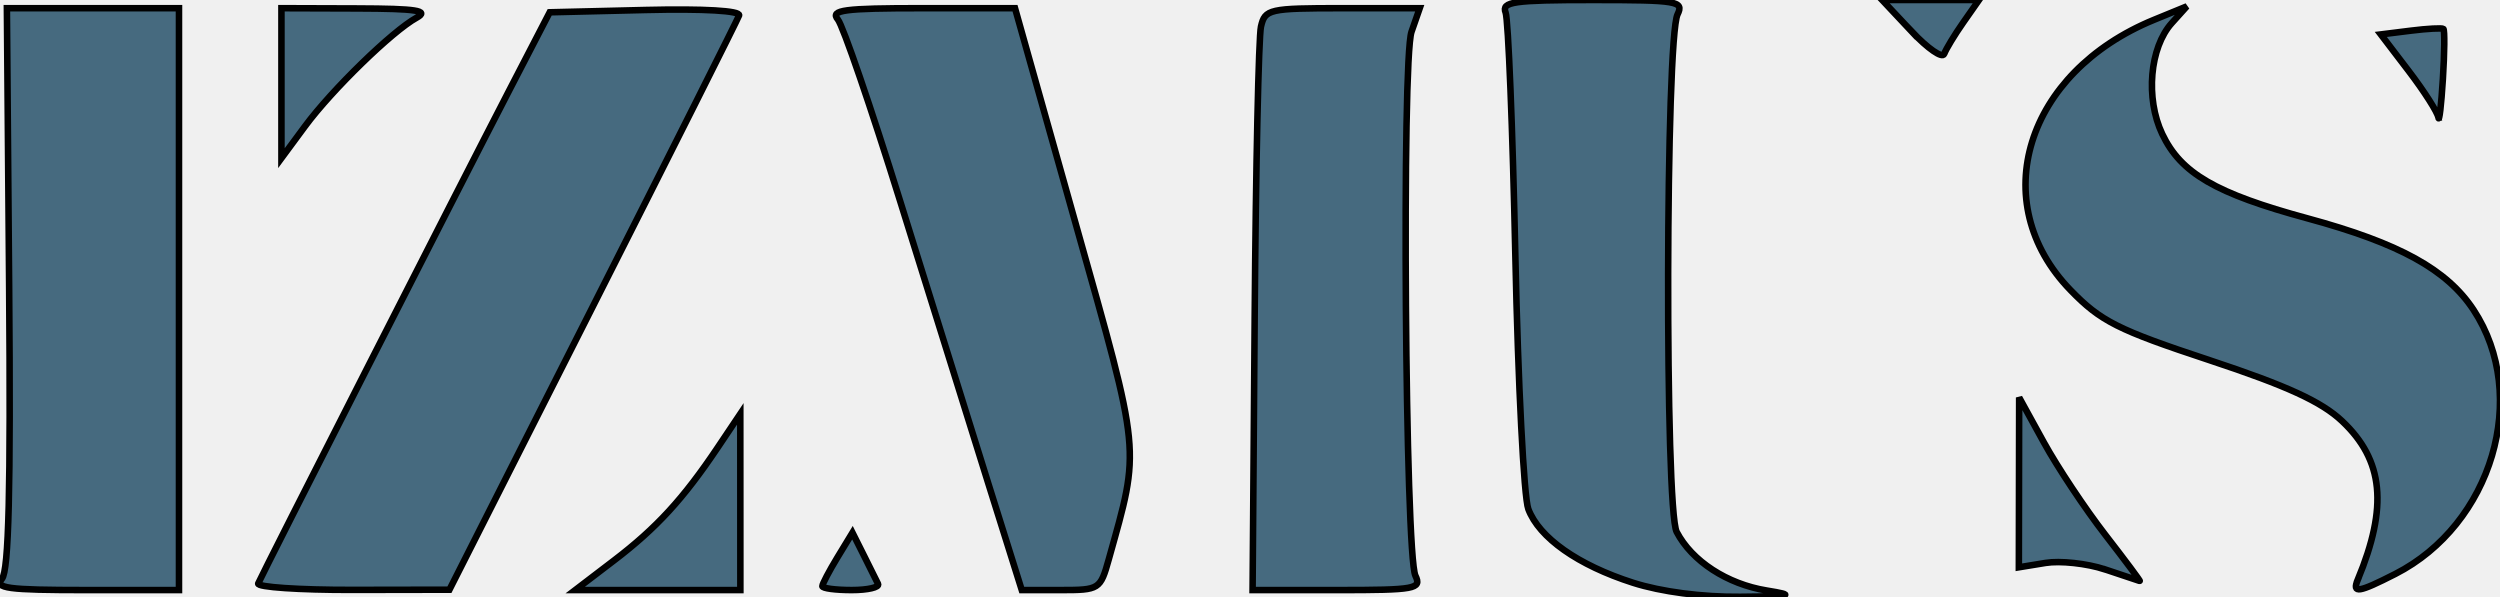
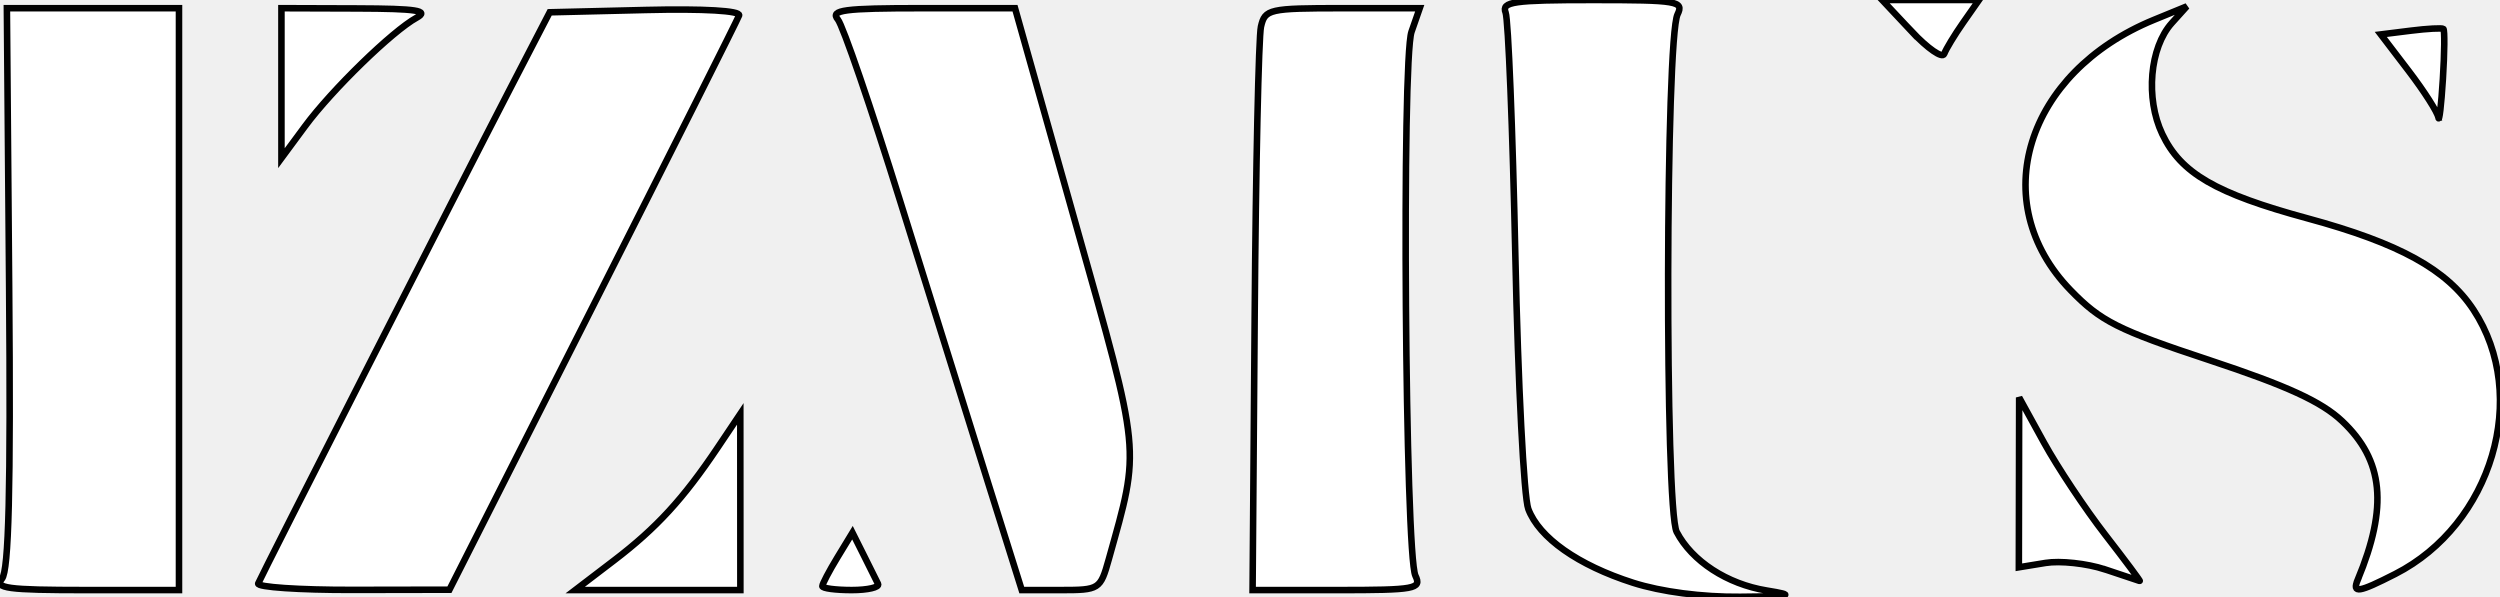
<svg xmlns="http://www.w3.org/2000/svg" id="svg2" version="1.1" width="381.313" height="91.029" viewBox="0 0 381.313 91.029">
  <defs id="defs6" />
-   <path style="fill:#466a7f;fill-opacity:1;stroke:#000000;stroke-opacity:1" d="M 249.09,88.888 C 240.676,86.196 234.758,82.03 233.105,77.635 232.43,75.842 231.541,58.505 231.129,39.107 230.718,19.71 230.049,2.976 229.644,1.92 229.008,0.264 230.832,0 242.925,0 c 12.925,0 13.934,0.171 12.946,2.187 -1.831,3.74 -1.954,75.446 -0.135,78.942 2.317,4.453 7.7,7.959 13.726,8.939 4.539,0.738 3.935,0.882 -4.037,0.958 -5.788,0.055 -12.038,-0.763 -16.335,-2.138 z M 0.304,88.27 C 1.338,87.024 1.643,74.618 1.395,43.895 L 1.05,1.249 l 13.125,8.7e-4 13.125,8.6e-4 0,44.375 0,44.375 -14.216,-2.5e-4 C 1.12,90 -0.904,89.726 0.304,88.27 Z M 39.383,88.996 C 39.964,87.596 70.201,28.203 77.69,13.75 L 83.844,1.875 98.502,1.522 C 107.347,1.309 112.99,1.638 112.73,2.352 112.493,3.003 102.456,22.977 90.425,46.74 l -21.875,43.205 -14.792,0.027 c -8.135,0.015 -14.604,-0.424 -14.375,-0.977 z m 54.277,-3.52 c 6.478,-4.945 10.556,-9.387 15.822,-17.236 l 3.432,-5.115 0.005,13.438 0.005,13.438 -12.596,0 -12.596,0 5.927,-4.524 z m 31.765,3.929 c 0,-0.327 1.035,-2.296 2.299,-4.375 l 2.299,-3.781 1.723,3.438 c 0.948,1.891 1.929,3.86 2.18,4.375 0.251,0.516 -1.559,0.938 -4.022,0.938 -2.464,0 -4.479,-0.268 -4.479,-0.595 z M 150.648,73.437 C 147.789,64.328 141.794,45.129 137.327,30.772 132.861,16.415 128.567,3.899 127.787,2.959 126.601,1.531 128.704,1.25 140.592,1.25 l 14.223,0 9.236,32.812 c 10.079,35.807 9.896,33.957 5.065,51.25 -1.28,4.581 -1.445,4.688 -7.29,4.688 l -5.98,0 -5.199,-16.562 z M 191.368,48.438 C 191.543,25.579 191.976,5.609 192.329,4.062 192.94,1.39 193.56,1.25 204.759,1.25 l 11.786,0 -1.252,3.593 c -1.509,4.329 -0.968,79.729 0.595,82.97 0.97,2.01 0.007,2.188 -11.891,2.188 l -12.946,8.54e-4 0.318,-41.563 z m 168.246,39.999 c 4.643,-11.196 3.948,-18.237 -2.389,-24.214 -3.135,-2.957 -8.388,-5.37 -20.206,-9.281 C 322.97,50.293 320.419,49.007 315.803,44.25 302.815,30.865 308.938,11.058 328.55,3.017 l 5,-2.05 -2.293,2.545 c -3.372,3.742 -4.043,11.487 -1.465,16.92 2.842,5.99 8.137,9.066 22.154,12.871 14.024,3.807 21.275,7.802 25.328,13.954 8.648,13.129 2.836,32.752 -11.933,40.287 -5.624,2.869 -6.609,3.023 -5.726,0.894 z m -38.565,-1.595 c -2.75,-0.905 -6.828,-1.346 -9.062,-0.98 l -4.062,0.665 0.023,-12.952 0.023,-12.952 3.78,6.875 c 2.079,3.781 6.287,10.109 9.351,14.062 3.064,3.953 5.431,7.129 5.26,7.056 -0.171,-0.072 -2.561,-0.871 -5.311,-1.776 z M 42.925,12.688 l 0,-11.438 11.562,0.038 c 9.096,0.03 11.029,0.331 9.062,1.411 C 59.846,4.732 50.641,13.683 46.527,19.25 l -3.602,4.875 0,-11.438 z m 328.986,5.221 c -0.13,-0.807 -2.159,-3.985 -4.508,-7.063 l -4.272,-5.596 4.584,-0.572 c 2.521,-0.315 4.755,-0.435 4.963,-0.266 0.208,0.168 0.174,3.604 -0.076,7.635 -0.25,4.031 -0.562,6.669 -0.692,5.862 z M 291.562,4.783 287.074,0 l 7.386,0 7.386,0 -2.407,3.437 c -1.324,1.891 -2.628,4.043 -2.898,4.783 -0.27,0.74 -2.51,-0.807 -4.979,-3.438 z" id="path3338" />
+   <path style="fill:#ffffff;fill-opacity:1;stroke:#000000;stroke-opacity:1" d="M 249.09,88.888 C 240.676,86.196 234.758,82.03 233.105,77.635 232.43,75.842 231.541,58.505 231.129,39.107 230.718,19.71 230.049,2.976 229.644,1.92 229.008,0.264 230.832,0 242.925,0 c 12.925,0 13.934,0.171 12.946,2.187 -1.831,3.74 -1.954,75.446 -0.135,78.942 2.317,4.453 7.7,7.959 13.726,8.939 4.539,0.738 3.935,0.882 -4.037,0.958 -5.788,0.055 -12.038,-0.763 -16.335,-2.138 z M 0.304,88.27 C 1.338,87.024 1.643,74.618 1.395,43.895 L 1.05,1.249 l 13.125,8.7e-4 13.125,8.6e-4 0,44.375 0,44.375 -14.216,-2.5e-4 C 1.12,90 -0.904,89.726 0.304,88.27 Z M 39.383,88.996 C 39.964,87.596 70.201,28.203 77.69,13.75 L 83.844,1.875 98.502,1.522 C 107.347,1.309 112.99,1.638 112.73,2.352 112.493,3.003 102.456,22.977 90.425,46.74 l -21.875,43.205 -14.792,0.027 c -8.135,0.015 -14.604,-0.424 -14.375,-0.977 z m 54.277,-3.52 c 6.478,-4.945 10.556,-9.387 15.822,-17.236 l 3.432,-5.115 0.005,13.438 0.005,13.438 -12.596,0 -12.596,0 5.927,-4.524 z m 31.765,3.929 c 0,-0.327 1.035,-2.296 2.299,-4.375 l 2.299,-3.781 1.723,3.438 c 0.948,1.891 1.929,3.86 2.18,4.375 0.251,0.516 -1.559,0.938 -4.022,0.938 -2.464,0 -4.479,-0.268 -4.479,-0.595 z M 150.648,73.437 C 147.789,64.328 141.794,45.129 137.327,30.772 132.861,16.415 128.567,3.899 127.787,2.959 126.601,1.531 128.704,1.25 140.592,1.25 l 14.223,0 9.236,32.812 c 10.079,35.807 9.896,33.957 5.065,51.25 -1.28,4.581 -1.445,4.688 -7.29,4.688 l -5.98,0 -5.199,-16.562 z M 191.368,48.438 C 191.543,25.579 191.976,5.609 192.329,4.062 192.94,1.39 193.56,1.25 204.759,1.25 l 11.786,0 -1.252,3.593 c -1.509,4.329 -0.968,79.729 0.595,82.97 0.97,2.01 0.007,2.188 -11.891,2.188 l -12.946,8.54e-4 0.318,-41.563 z m 168.246,39.999 c 4.643,-11.196 3.948,-18.237 -2.389,-24.214 -3.135,-2.957 -8.388,-5.37 -20.206,-9.281 C 322.97,50.293 320.419,49.007 315.803,44.25 302.815,30.865 308.938,11.058 328.55,3.017 l 5,-2.05 -2.293,2.545 c -3.372,3.742 -4.043,11.487 -1.465,16.92 2.842,5.99 8.137,9.066 22.154,12.871 14.024,3.807 21.275,7.802 25.328,13.954 8.648,13.129 2.836,32.752 -11.933,40.287 -5.624,2.869 -6.609,3.023 -5.726,0.894 z m -38.565,-1.595 c -2.75,-0.905 -6.828,-1.346 -9.062,-0.98 l -4.062,0.665 0.023,-12.952 0.023,-12.952 3.78,6.875 c 2.079,3.781 6.287,10.109 9.351,14.062 3.064,3.953 5.431,7.129 5.26,7.056 -0.171,-0.072 -2.561,-0.871 -5.311,-1.776 z M 42.925,12.688 l 0,-11.438 11.562,0.038 c 9.096,0.03 11.029,0.331 9.062,1.411 C 59.846,4.732 50.641,13.683 46.527,19.25 l -3.602,4.875 0,-11.438 z m 328.986,5.221 c -0.13,-0.807 -2.159,-3.985 -4.508,-7.063 l -4.272,-5.596 4.584,-0.572 c 2.521,-0.315 4.755,-0.435 4.963,-0.266 0.208,0.168 0.174,3.604 -0.076,7.635 -0.25,4.031 -0.562,6.669 -0.692,5.862 z M 291.562,4.783 287.074,0 l 7.386,0 7.386,0 -2.407,3.437 c -1.324,1.891 -2.628,4.043 -2.898,4.783 -0.27,0.74 -2.51,-0.807 -4.979,-3.438 z" id="path3338" />
</svg>
